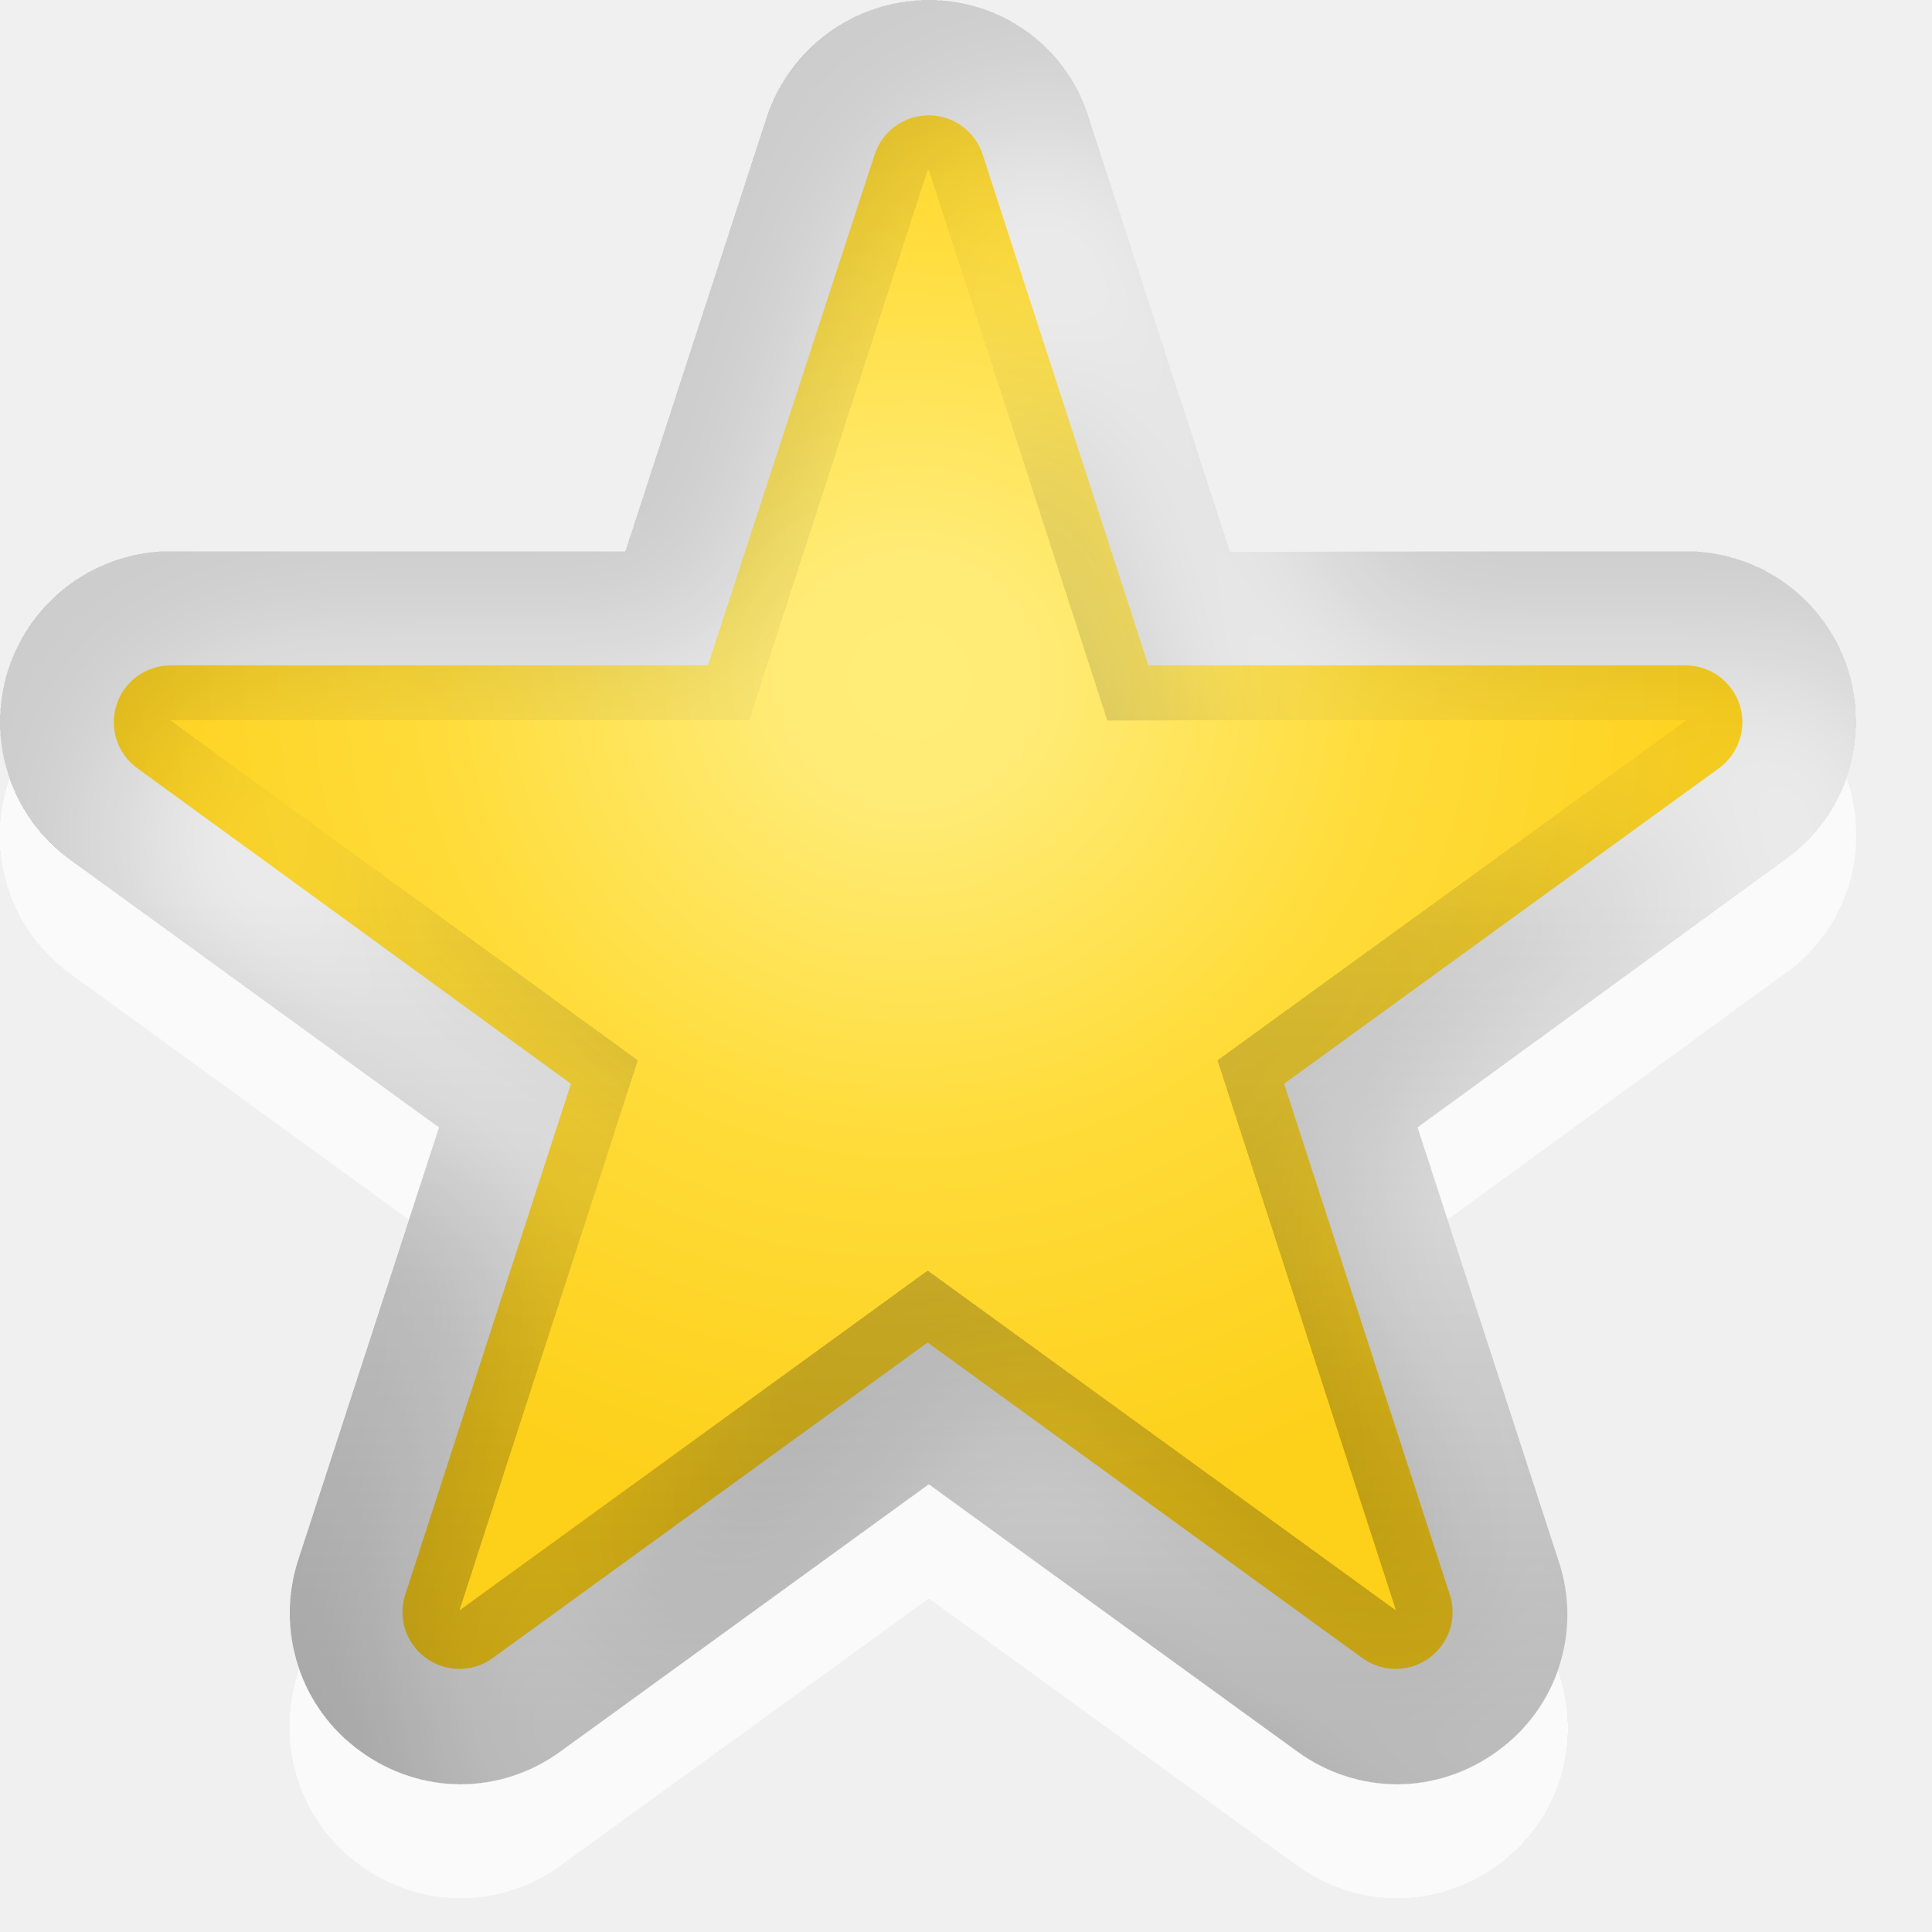
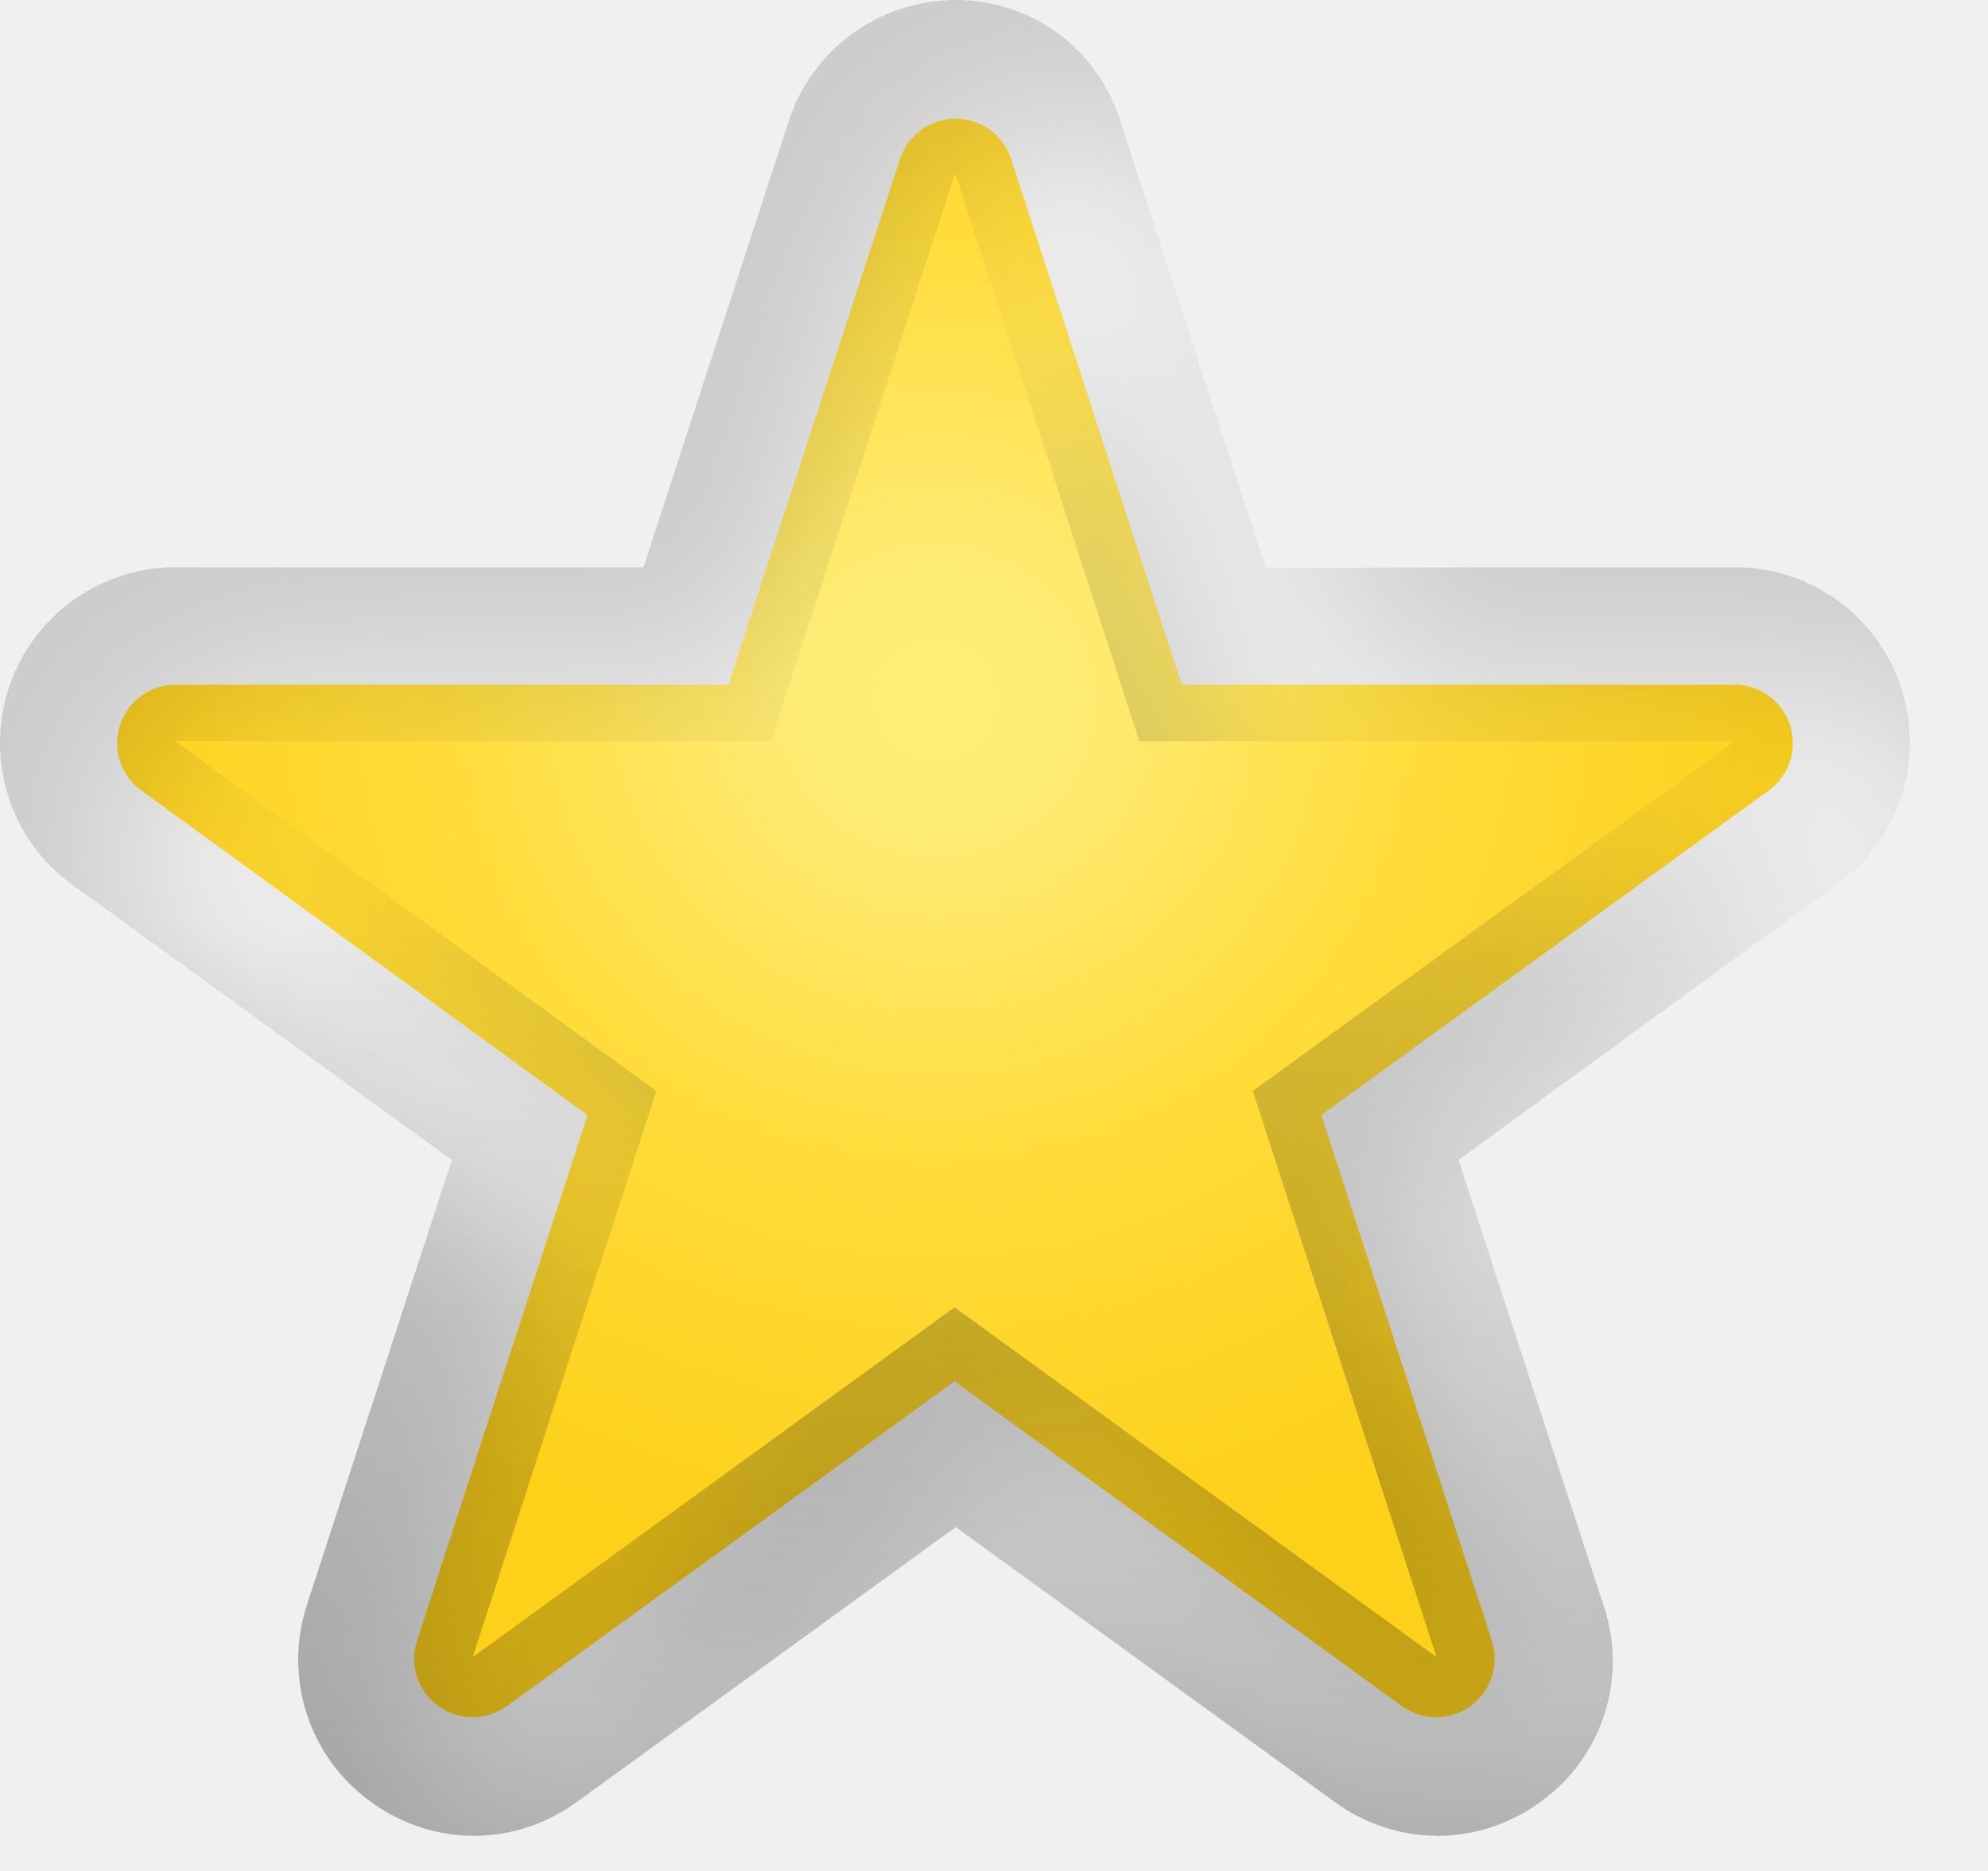
- <svg xmlns="http://www.w3.org/2000/svg" width="17" height="17" viewBox="0 0 17 17" fill="none">
-   <g filter="url(#filter0_d_21_55)">
-     <path d="M8.647 1.361C8.58 1.155 8.389 1.015 8.172 1.015C7.955 1.015 7.763 1.154 7.696 1.36L6.229 5.855H1.502C1.285 5.855 1.093 5.994 1.026 6.2C0.959 6.406 1.032 6.632 1.207 6.759L5.024 9.536L3.566 14.031C3.499 14.237 3.572 14.462 3.748 14.589C3.923 14.717 4.16 14.717 4.335 14.59L8.162 11.813L11.988 14.59C12.163 14.717 12.4 14.717 12.575 14.589C12.751 14.462 12.824 14.237 12.757 14.031L11.299 9.536L15.125 6.76C15.3 6.632 15.374 6.407 15.307 6.201C15.24 5.995 15.048 5.855 14.832 5.855H10.105L8.647 1.361Z" fill="url(#paint0_radial_21_55)" />
-     <path d="M8.173 1.5L9.743 6.34H14.833L10.713 9.33L12.283 14.17L8.163 11.18L4.043 14.17L5.613 9.33L1.503 6.34H6.593L8.163 1.5M8.173 0C7.523 0 6.943 0.42 6.743 1.04L5.503 4.85H1.503C0.853 4.85 0.273 5.27 0.073 5.89C-0.127 6.51 0.093 7.19 0.623 7.57L3.863 9.92L2.623 13.73C2.423 14.35 2.643 15.03 3.173 15.41C3.433 15.6 3.743 15.7 4.053 15.7C4.363 15.7 4.673 15.6 4.933 15.41L8.173 13.06L11.413 15.41C11.673 15.6 11.983 15.7 12.293 15.7C12.603 15.7 12.913 15.6 13.173 15.41C13.703 15.03 13.923 14.35 13.713 13.73L12.473 9.92L15.673 7.59C16.073 7.32 16.333 6.87 16.333 6.35C16.333 5.52 15.663 4.85 14.833 4.85H10.823L9.583 1.04C9.393 0.42 8.823 0 8.173 0Z" fill="context-fill" />
-     <path d="M8.173 1.5L9.743 6.34H14.833L10.713 9.33L12.283 14.17L8.163 11.18L4.043 14.17L5.613 9.33L1.503 6.34H6.593L8.163 1.5M8.173 0C7.523 0 6.943 0.42 6.743 1.04L5.503 4.85H1.503C0.853 4.85 0.273 5.27 0.073 5.89C-0.127 6.51 0.093 7.19 0.623 7.57L3.863 9.92L2.623 13.73C2.423 14.35 2.643 15.03 3.173 15.41C3.433 15.6 3.743 15.7 4.053 15.7C4.363 15.7 4.673 15.6 4.933 15.41L8.173 13.06L11.413 15.41C11.673 15.6 11.983 15.7 12.293 15.7C12.603 15.7 12.913 15.6 13.173 15.41C13.703 15.03 13.923 14.35 13.713 13.73L12.473 9.92L15.673 7.59C16.073 7.32 16.333 6.87 16.333 6.35C16.333 5.52 15.663 4.85 14.833 4.85H10.823L9.583 1.04C9.393 0.42 8.823 0 8.173 0Z" fill="url(#paint1_linear_21_55)" />
-     <g filter="url(#filter1_i_21_55)">
-       <path d="M8.173 1.5L9.743 6.34H14.833L10.713 9.33L12.283 14.17L8.163 11.18L4.043 14.17L5.613 9.33L1.503 6.34H6.593L8.163 1.5M8.173 0C7.523 0 6.943 0.42 6.743 1.04L5.503 4.85H1.503C0.853 4.85 0.273 5.27 0.073 5.89C-0.127 6.51 0.093 7.19 0.623 7.57L3.863 9.92L2.623 13.73C2.423 14.35 2.643 15.03 3.173 15.41C3.433 15.6 3.743 15.7 4.053 15.7C4.363 15.7 4.673 15.6 4.933 15.41L8.173 13.06L11.413 15.41C11.673 15.6 11.983 15.7 12.293 15.7C12.603 15.7 12.913 15.6 13.173 15.41C13.703 15.03 13.923 14.35 13.713 13.73L12.473 9.92L15.673 7.59C16.073 7.32 16.333 6.87 16.333 6.35C16.333 5.52 15.663 4.85 14.833 4.85H10.823L9.583 1.04C9.393 0.42 8.823 0 8.173 0Z" fill="white" fill-opacity="0.01" />
-     </g>
+ <svg xmlns="http://www.w3.org/2000/svg" width="17" height="16" viewBox="0 0 17 16" fill="none">
+   <path d="M8.647 1.361C8.58 1.155 8.389 1.015 8.172 1.015C7.955 1.015 7.763 1.154 7.696 1.36L6.229 5.855H1.502C1.285 5.855 1.093 5.994 1.026 6.2C0.959 6.406 1.032 6.632 1.207 6.759L5.024 9.536L3.566 14.031C3.499 14.237 3.572 14.462 3.748 14.589C3.923 14.717 4.16 14.717 4.335 14.59L8.162 11.813L11.988 14.59C12.163 14.717 12.4 14.717 12.575 14.589C12.751 14.462 12.824 14.237 12.757 14.031L11.299 9.536L15.125 6.76C15.3 6.632 15.374 6.407 15.307 6.201C15.24 5.995 15.048 5.855 14.832 5.855H10.105L8.647 1.361Z" fill="url(#paint0_radial_21_55)" />
+   <path d="M8.173 1.5L9.743 6.34H14.833L10.713 9.33L12.283 14.17L8.163 11.18L4.043 14.17L5.613 9.33L1.503 6.34H6.593L8.163 1.5M8.173 0C7.523 0 6.943 0.42 6.743 1.04L5.503 4.85H1.503C0.853 4.85 0.273 5.27 0.073 5.89C-0.127 6.51 0.093 7.19 0.623 7.57L3.863 9.92L2.623 13.73C2.423 14.35 2.643 15.03 3.173 15.41C3.433 15.6 3.743 15.7 4.053 15.7C4.363 15.7 4.673 15.6 4.933 15.41L8.173 13.06L11.413 15.41C11.673 15.6 11.983 15.7 12.293 15.7C12.603 15.7 12.913 15.6 13.173 15.41C13.703 15.03 13.923 14.35 13.713 13.73L12.473 9.92L15.673 7.59C16.073 7.32 16.333 6.87 16.333 6.35C16.333 5.52 15.663 4.85 14.833 4.85H10.823L9.583 1.04C9.393 0.42 8.823 0 8.173 0Z" fill="context-fill" />
+   <path d="M8.173 1.5L9.743 6.34H14.833L10.713 9.33L12.283 14.17L8.163 11.18L4.043 14.17L5.613 9.33L1.503 6.34H6.593L8.163 1.5M8.173 0C7.523 0 6.943 0.42 6.743 1.04L5.503 4.85H1.503C0.853 4.85 0.273 5.27 0.073 5.89C-0.127 6.51 0.093 7.19 0.623 7.57L3.863 9.92L2.623 13.73C2.423 14.35 2.643 15.03 3.173 15.41C3.433 15.6 3.743 15.7 4.053 15.7C4.363 15.7 4.673 15.6 4.933 15.41L8.173 13.06L11.413 15.41C11.673 15.6 11.983 15.7 12.293 15.7C12.603 15.7 12.913 15.6 13.173 15.41C13.703 15.03 13.923 14.35 13.713 13.73L12.473 9.92L15.673 7.59C16.073 7.32 16.333 6.87 16.333 6.35C16.333 5.52 15.663 4.85 14.833 4.85H10.823L9.583 1.04C9.393 0.42 8.823 0 8.173 0Z" fill="url(#paint1_linear_21_55)" />
+   <g filter="url(#filter0_i_21_55)">
+     <path d="M8.173 1.5L9.743 6.34H14.833L10.713 9.33L12.283 14.17L8.163 11.18L4.043 14.17L5.613 9.33L1.503 6.34H6.593L8.163 1.5M8.173 0C7.523 0 6.943 0.42 6.743 1.04L5.503 4.85H1.503C0.853 4.85 0.273 5.27 0.073 5.89C-0.127 6.51 0.093 7.19 0.623 7.57L3.863 9.92L2.623 13.73C2.423 14.35 2.643 15.03 3.173 15.41C3.433 15.6 3.743 15.7 4.053 15.7C4.363 15.7 4.673 15.6 4.933 15.41L8.173 13.06L11.413 15.41C11.673 15.6 11.983 15.7 12.293 15.7C12.603 15.7 12.913 15.6 13.173 15.41C13.703 15.03 13.923 14.35 13.713 13.73L12.473 9.92L15.673 7.59C16.073 7.32 16.333 6.87 16.333 6.35C16.333 5.52 15.663 4.85 14.833 4.85H10.823L9.583 1.04C9.393 0.42 8.823 0 8.173 0Z" fill="white" fill-opacity="0.01" />
  </g>
  <defs>
-     <filter id="filter0_d_21_55" x="0" y="0" width="16.333" height="16.7" filterUnits="userSpaceOnUse" color-interpolation-filters="sRGB">
-       <feFlood flood-opacity="0" result="BackgroundImageFix" />
-       <feColorMatrix in="SourceAlpha" type="matrix" values="0 0 0 0 0 0 0 0 0 0 0 0 0 0 0 0 0 0 127 0" result="hardAlpha" />
-       <feOffset dy="1" />
-       <feComposite in2="hardAlpha" operator="out" />
-       <feColorMatrix type="matrix" values="0 0 0 0 1 0 0 0 0 1 0 0 0 0 1 0 0 0 0.7 0" />
-       <feBlend mode="normal" in2="BackgroundImageFix" result="effect1_dropShadow_21_55" />
-       <feBlend mode="normal" in="SourceGraphic" in2="effect1_dropShadow_21_55" result="shape" />
-     </filter>
-     <filter id="filter1_i_21_55" x="0" y="0" width="17.333" height="16.7" filterUnits="userSpaceOnUse" color-interpolation-filters="sRGB">
+     <filter id="filter0_i_21_55" x="0" y="0" width="17.333" height="16.7" filterUnits="userSpaceOnUse" color-interpolation-filters="sRGB">
      <feFlood flood-opacity="0" result="BackgroundImageFix" />
      <feBlend mode="normal" in="SourceGraphic" in2="BackgroundImageFix" result="shape" />
      <feColorMatrix in="SourceAlpha" type="matrix" values="0 0 0 0 0 0 0 0 0 0 0 0 0 0 0 0 0 0 127 0" result="hardAlpha" />
      <feOffset dx="1" dy="1" />
      <feGaussianBlur stdDeviation="0.75" />
      <feComposite in2="hardAlpha" operator="arithmetic" k2="-1" k3="1" />
      <feColorMatrix type="matrix" values="0 0 0 0 0 0 0 0 0 0 0 0 0 0 0 0 0 0 0.15 0" />
      <feBlend mode="normal" in2="shape" result="effect1_innerShadow_21_55" />
    </filter>
    <radialGradient id="paint0_radial_21_55" cx="0" cy="0" r="1" gradientUnits="userSpaceOnUse" gradientTransform="translate(8 6) rotate(90) scale(7.5 7.86214)">
      <stop stop-color="#FFED77" />
      <stop offset="0.138" stop-color="#FFEC77" />
      <stop offset="0.537" stop-color="#FFDC3A" />
      <stop offset="1" stop-color="#FDD019" />
    </radialGradient>
    <linearGradient id="paint1_linear_21_55" x1="8.161" y1="0.609" x2="8.161" y2="15.213" gradientUnits="userSpaceOnUse">
      <stop stop-opacity="0" />
      <stop offset="0.5" stop-opacity="0" />
      <stop offset="1" stop-opacity="0.2" />
    </linearGradient>
  </defs>
</svg>
